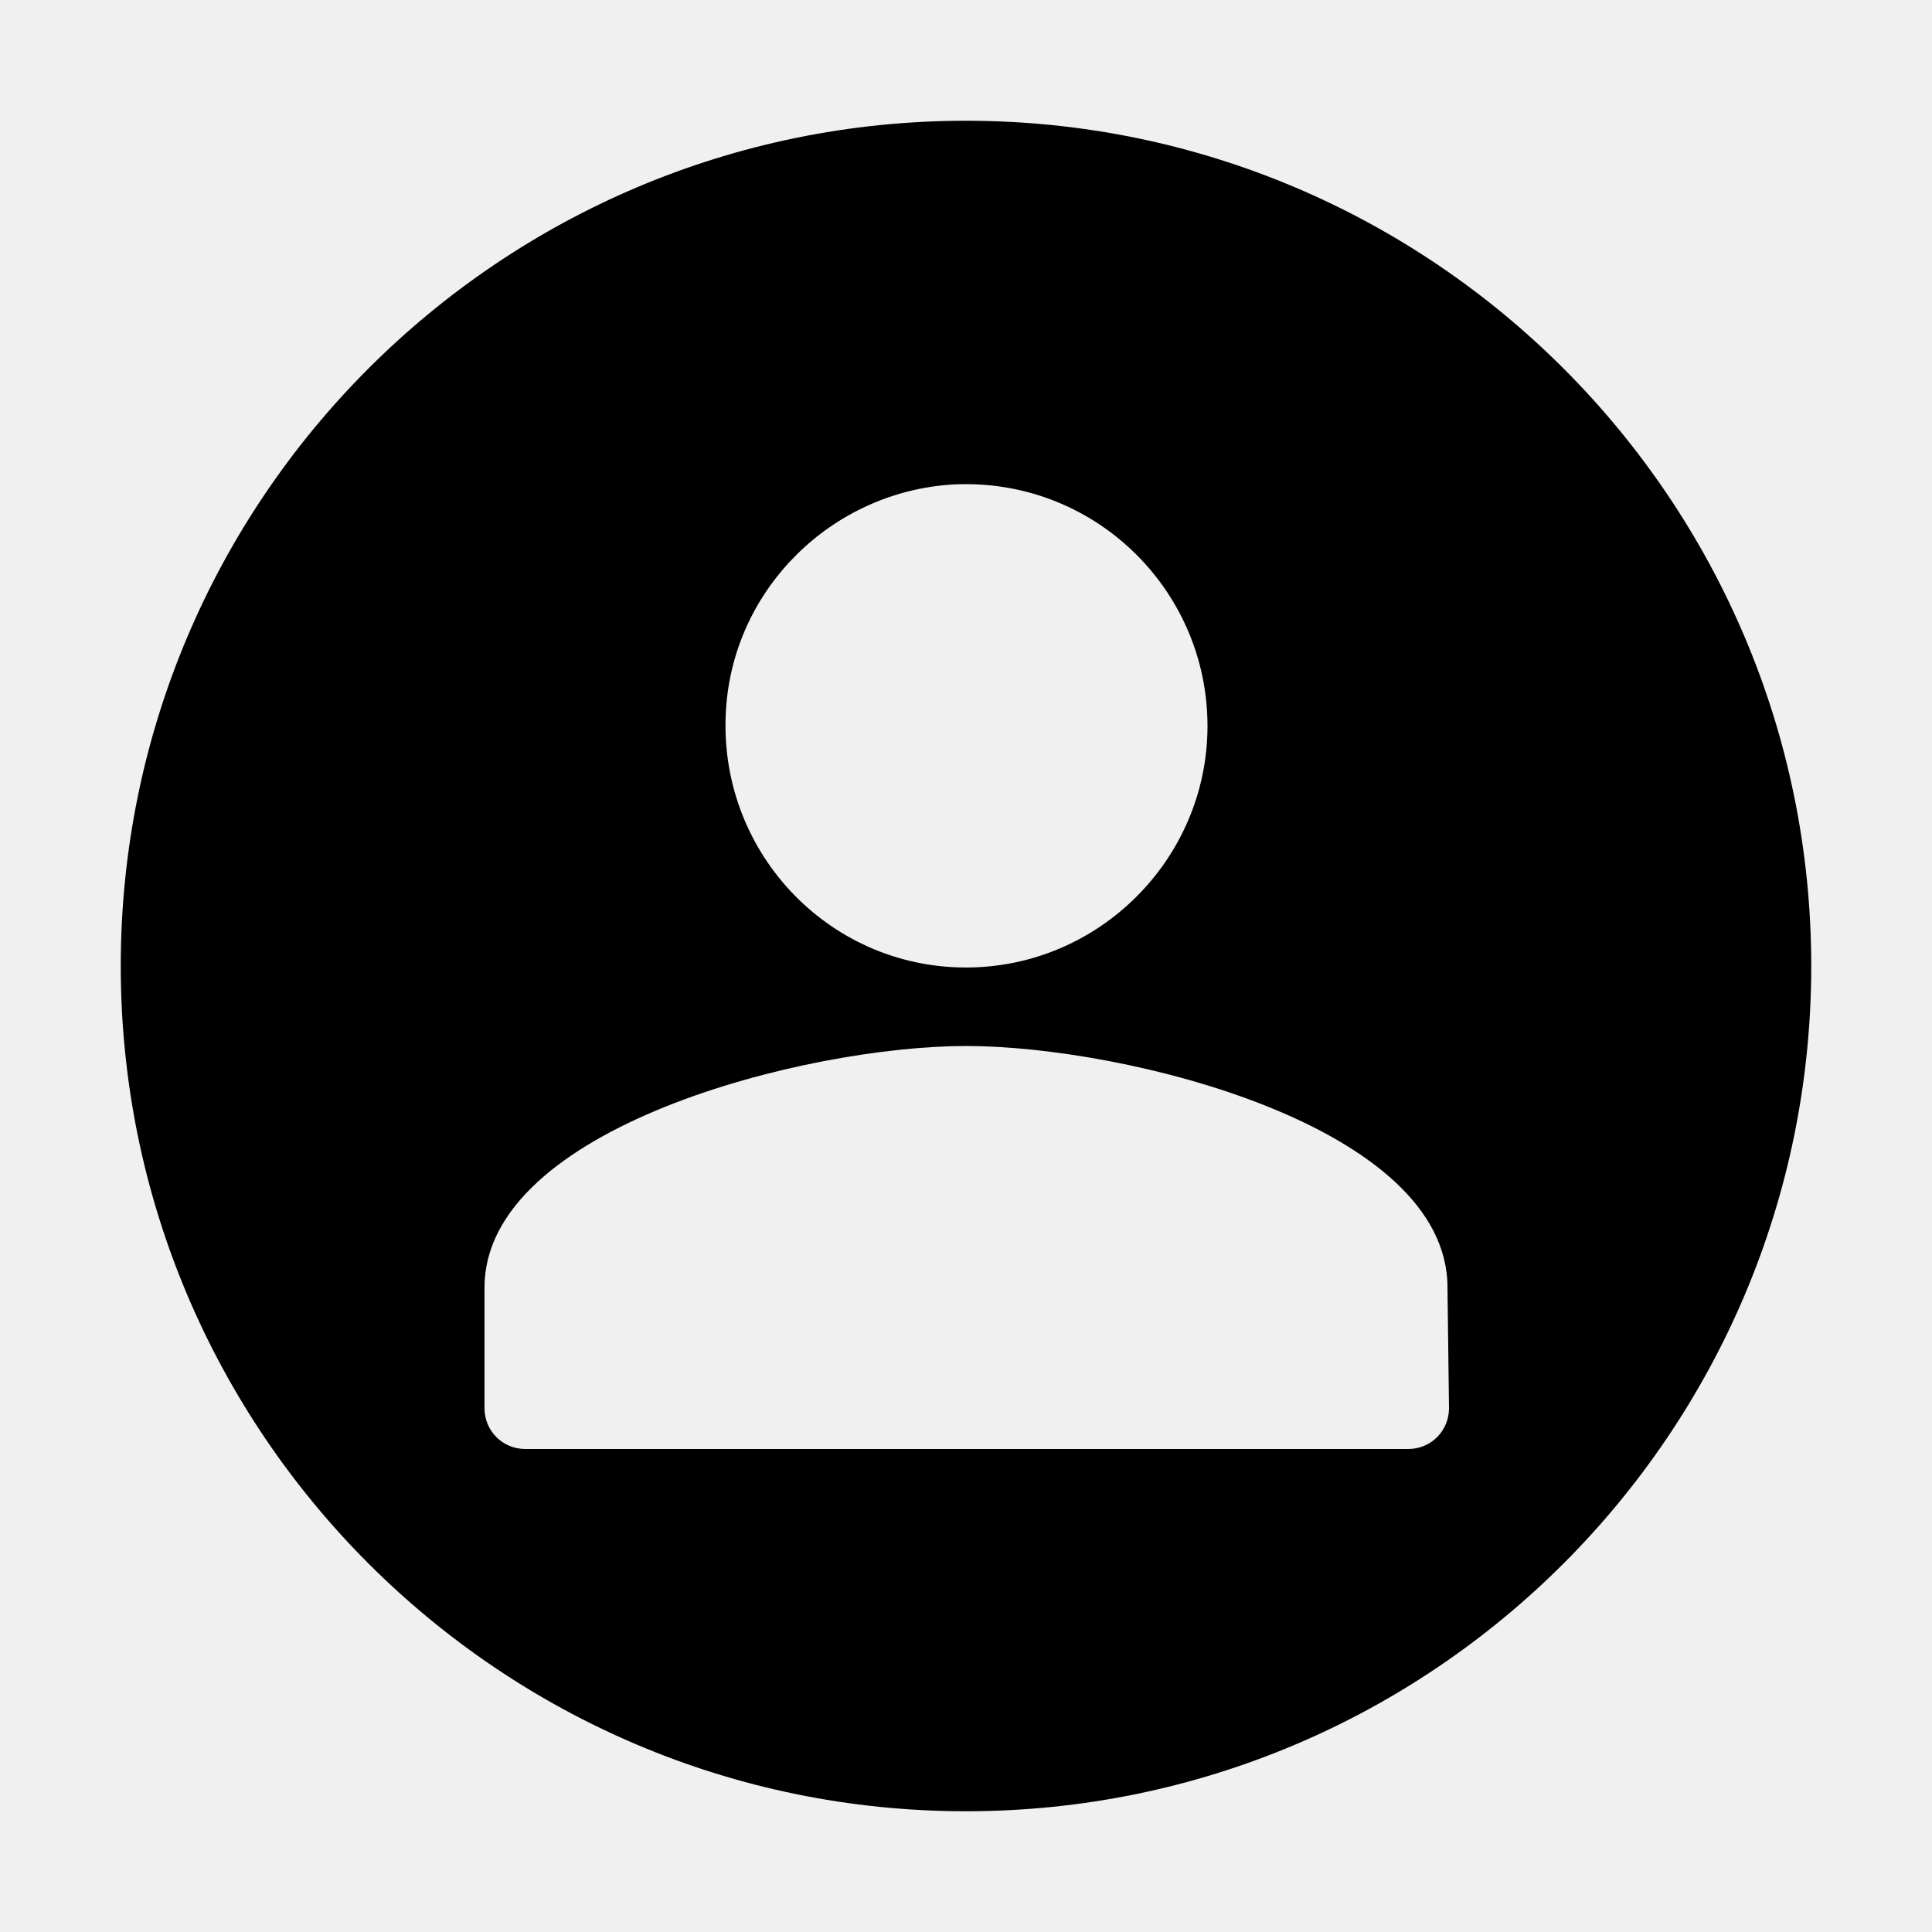
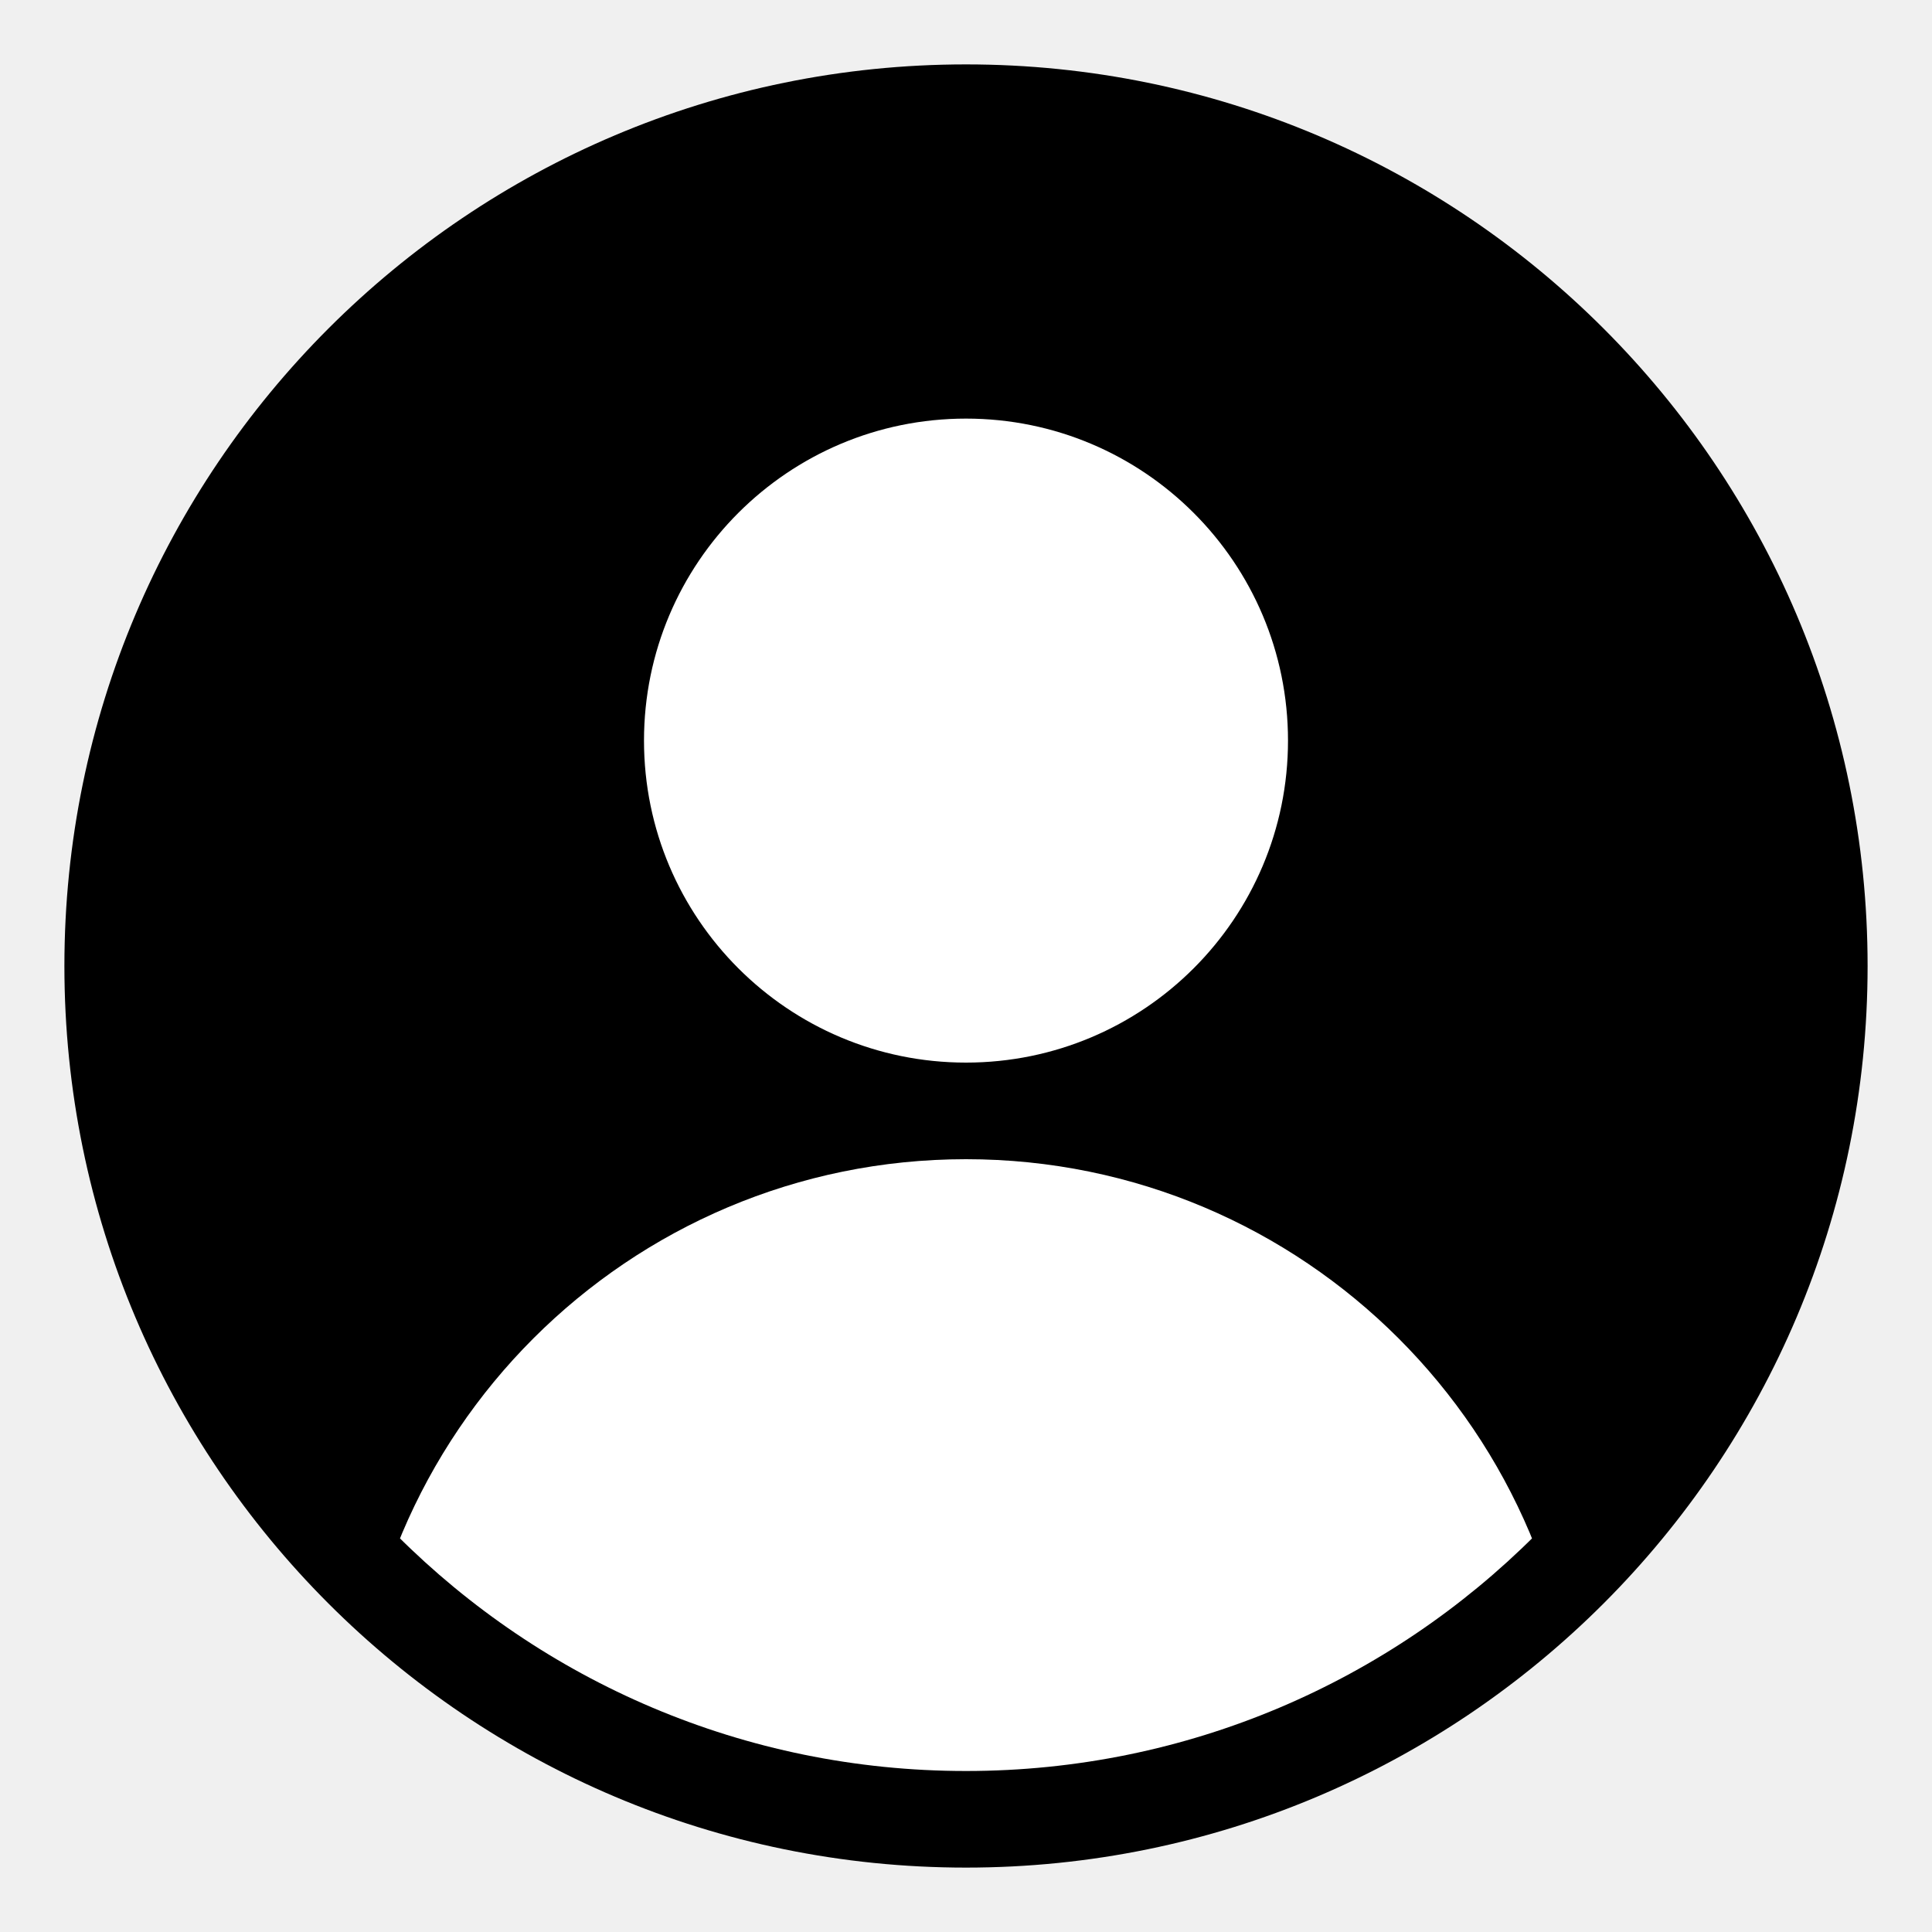
- <svg xmlns="http://www.w3.org/2000/svg" class="svg-icon" style="width: 1em; height: 1em;vertical-align: middle;fill: currentColor;overflow: hidden;" viewBox="0 0 1024 1024" version="1.1">
-   <path d="M512 64C264.8 64 64 264.8 64 512s200.8 448 448 448 448-200.8 448-448S759.2 64 512 64zM384.8 376c4-64 56-115.2 120-119.2 74.4-4 135.2 55.2 135.2 128 0 70.4-57.6 128-128 128-73.6 0-132-62.4-127.2-136.8zM768 746.4c0 12-9.6 21.6-21.6 21.6H278.4c-12 0-21.6-9.6-21.6-21.6v-64c0-84.8 170.4-128 255.2-128 84.8 0 255.2 42.4 255.2 128l0.8 64z" />
+ <svg xmlns="http://www.w3.org/2000/svg" version="1.1" width="600" height="600" fill="white">
+   <defs>
+     <clipPath id="circular-border">
+       <circle cx="300" cy="300" r="250" />
+     </clipPath>
+   </defs>
+   <circle cx="300" cy="300" r="280" fill="black" />
+   <circle cx="300" cy="230" r="100" />
+   <circle cx="300" cy="550" r="190" clip-path="url(#circular-border)" />
</svg>
